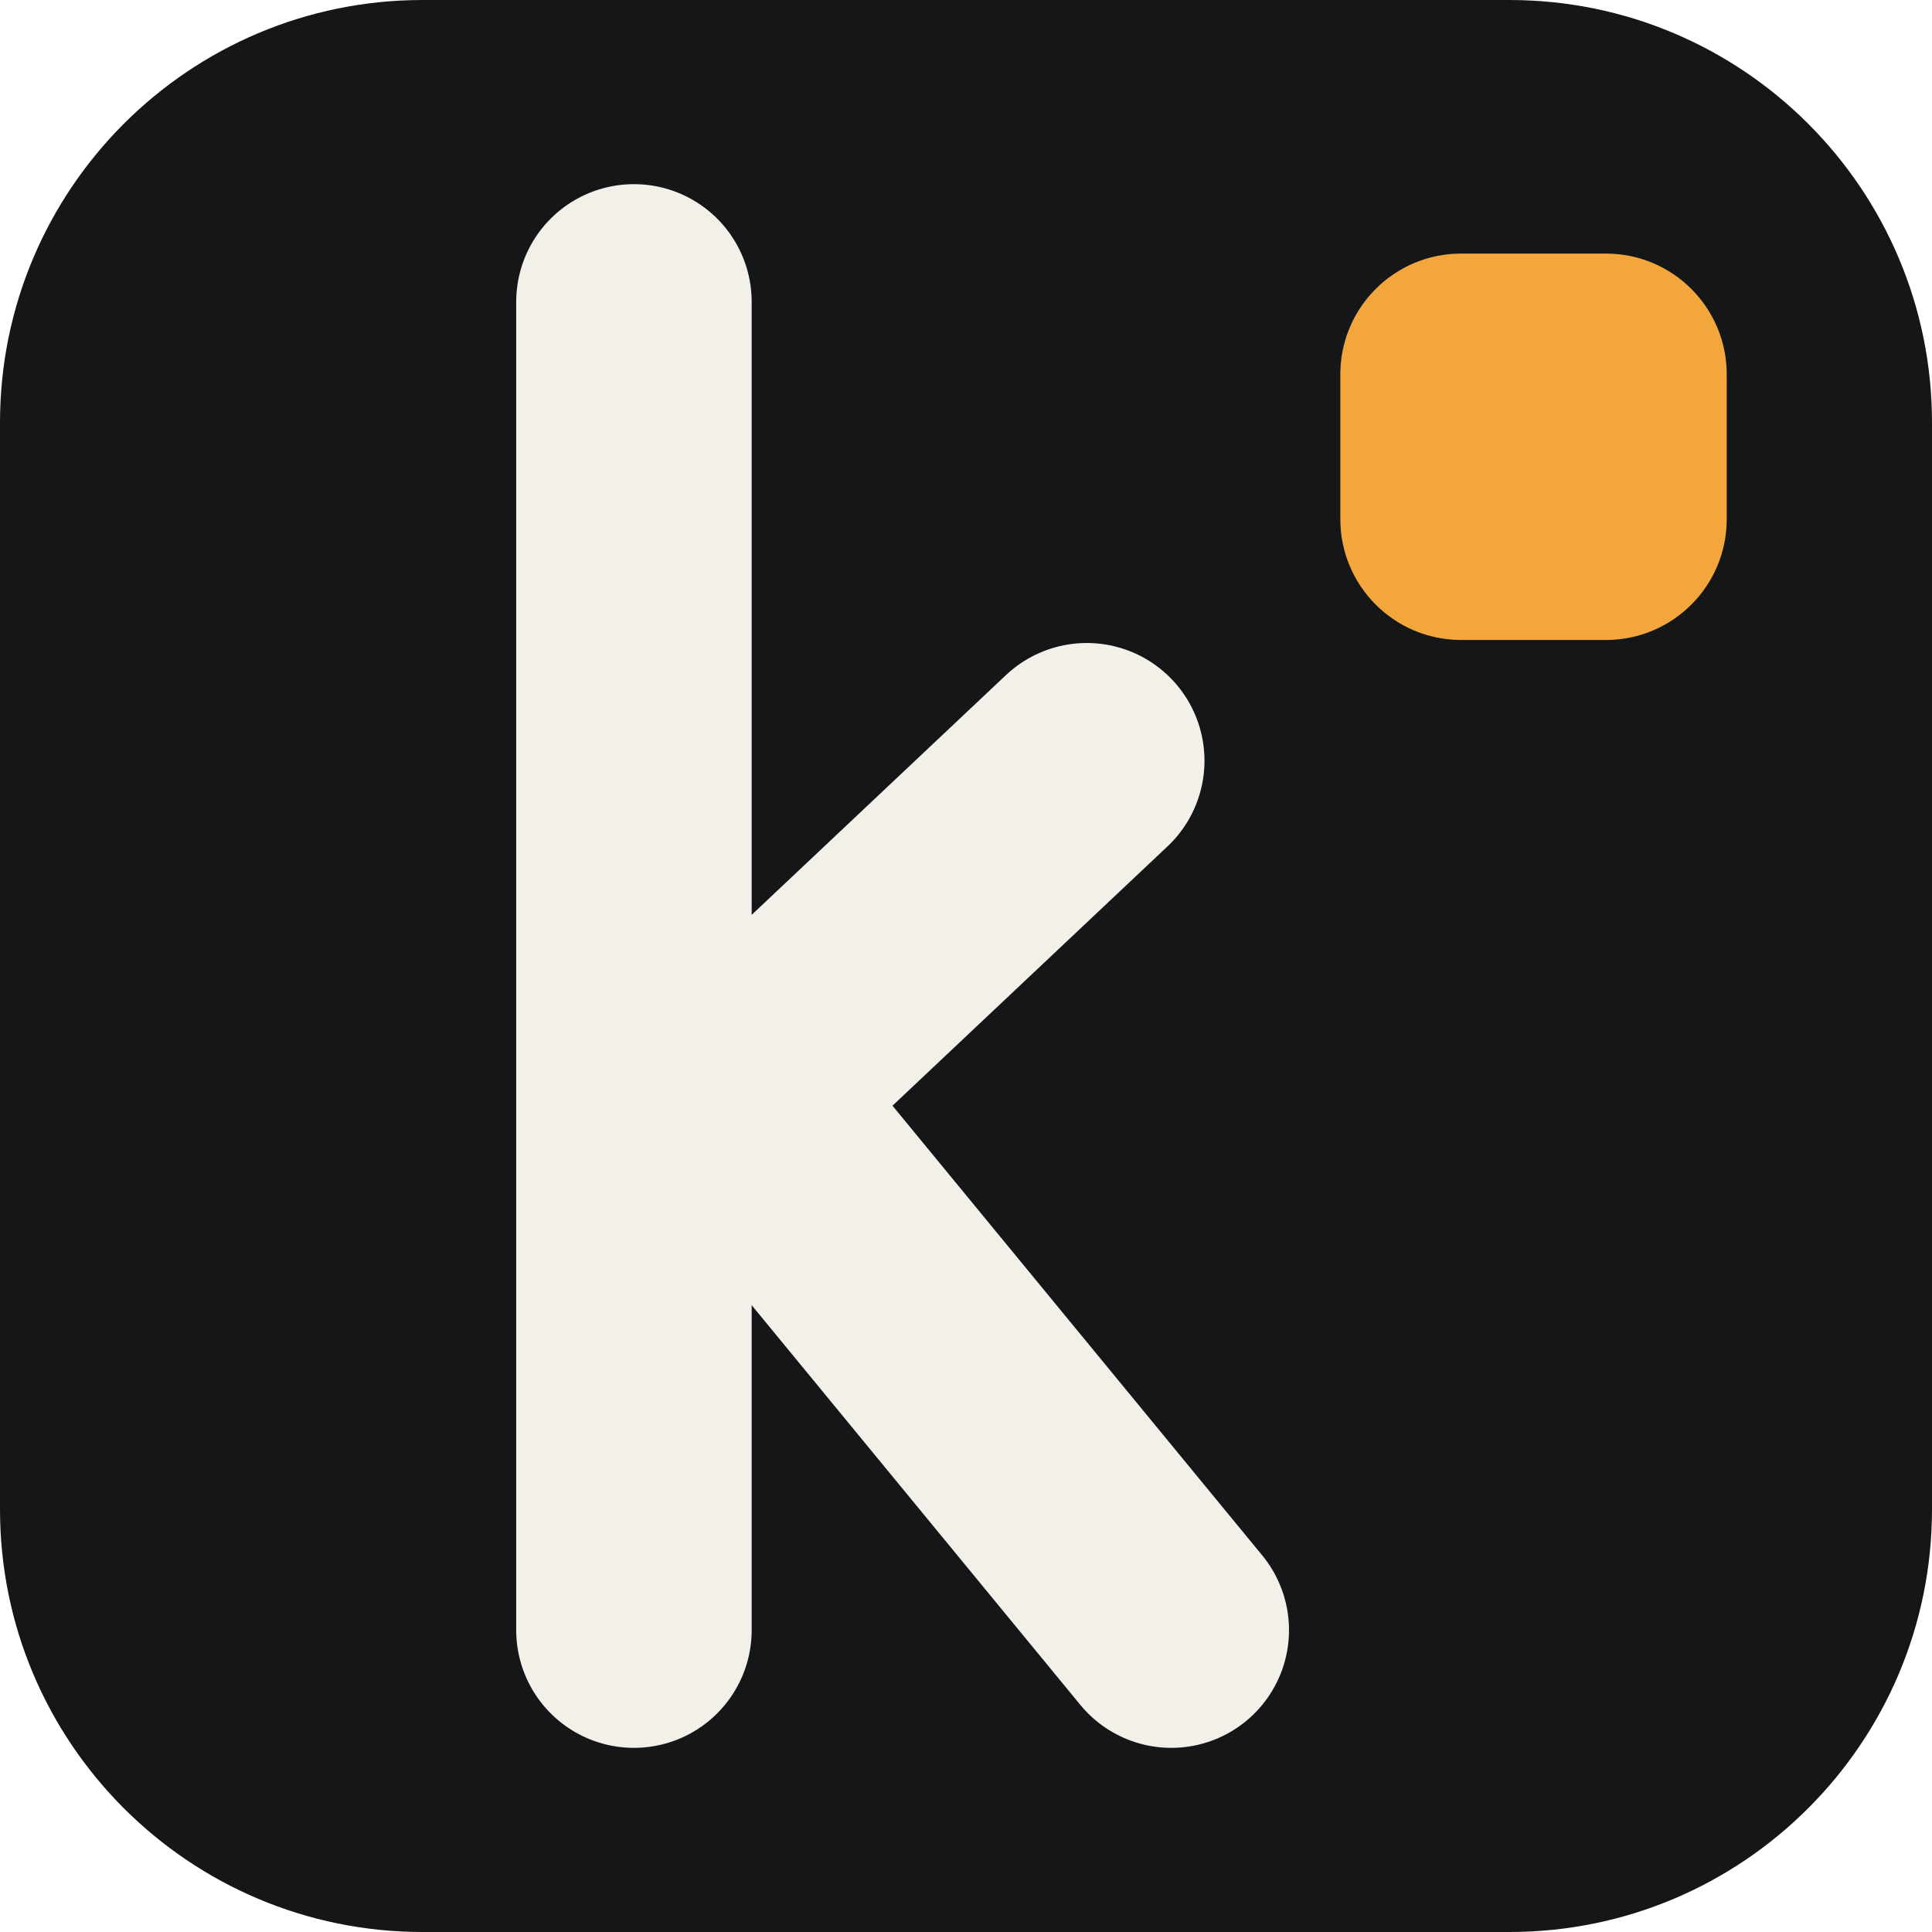
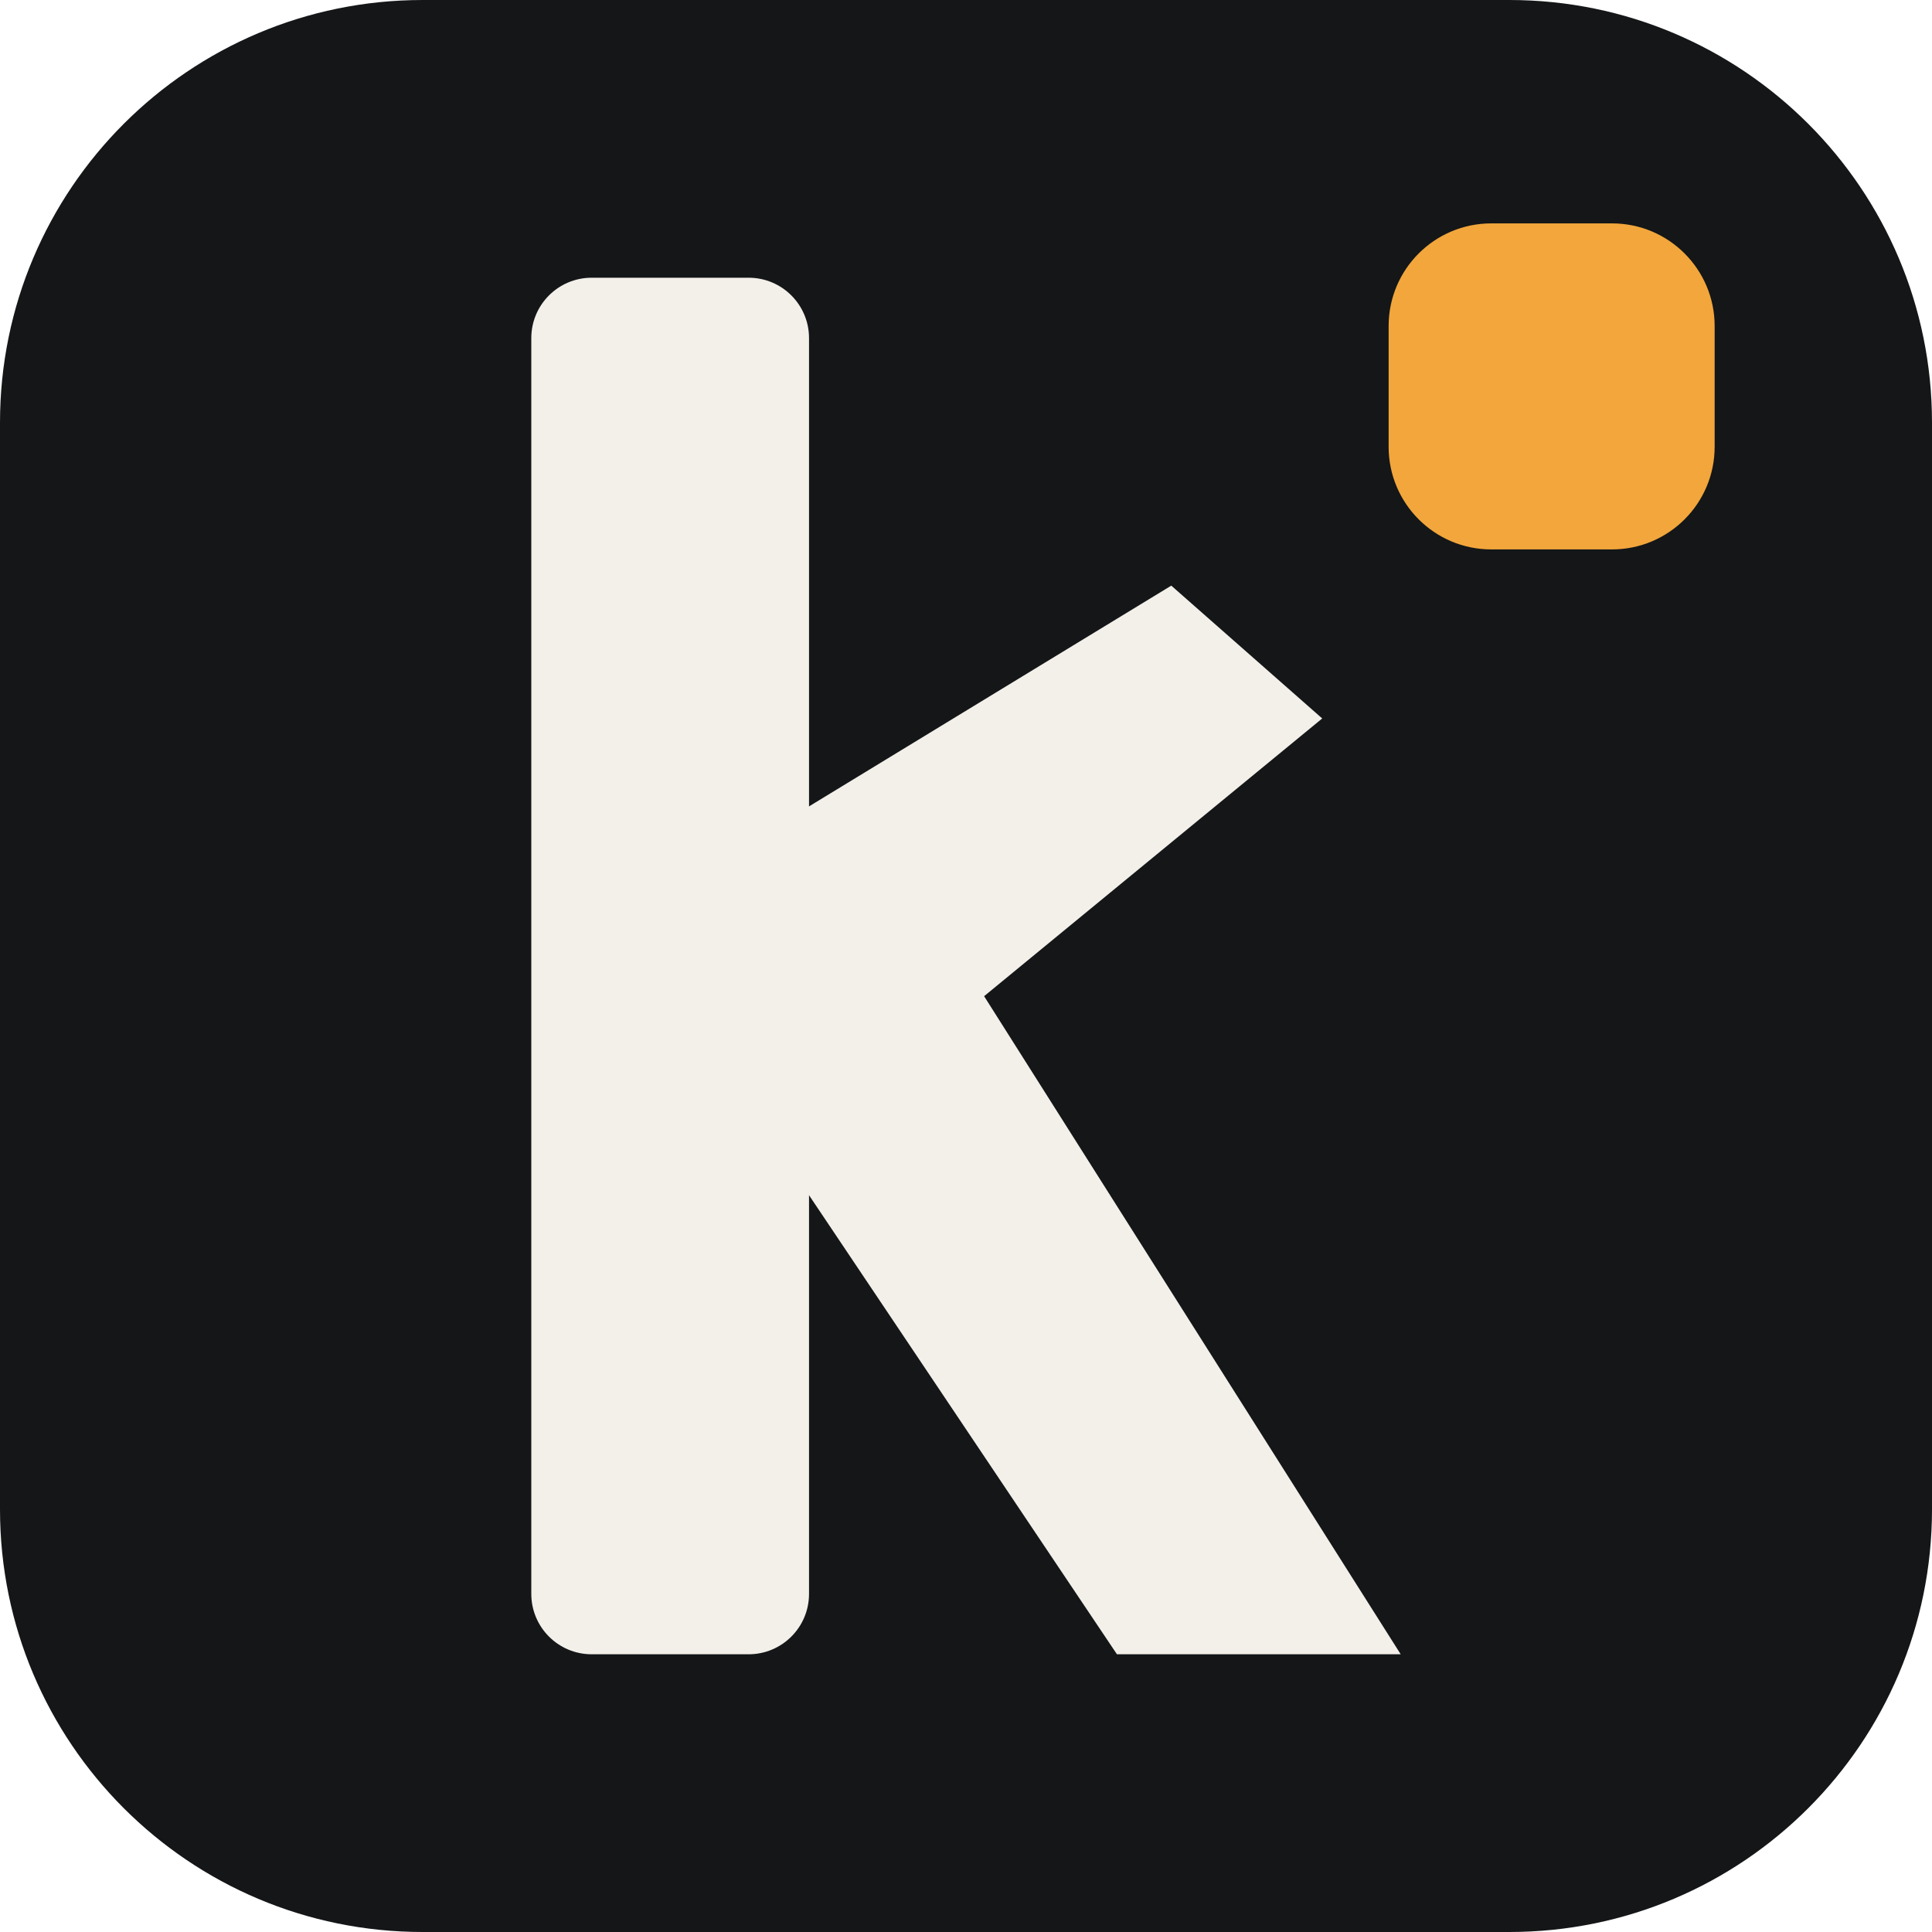
<svg xmlns="http://www.w3.org/2000/svg" viewBox="0 0 32 32">
  <rect width="32" height="32" rx="7" fill="#141618" />
-   <g fill="none" stroke="#f3f0ea" stroke-width="3.9" stroke-linecap="round" stroke-linejoin="round">
-     <path d="M10.5 5 V27" />
-     <path d="M11 19.2 L18 12.6" />
-     <path d="M12 18 L19.4 27" />
+   <g fill="#f3f0ea">
+     <rect x="8.8" y="4.6" width="4.6" height="22.8" rx="1" />
+     <path d="M13 13.6 L19.4 9.7 L21.9 11.9 L16.3 16.5 L23.2 27.4 L18.5 27.4 L13 19.2 Z" />
  </g>
-   <rect x="22.2" y="4.2" width="6.4" height="6.4" rx="2" fill="#f2a63b" />
+   <rect x="23" y="3.7" width="5.4" height="5.4" rx="1.7" fill="#f2a63b" />
</svg>
